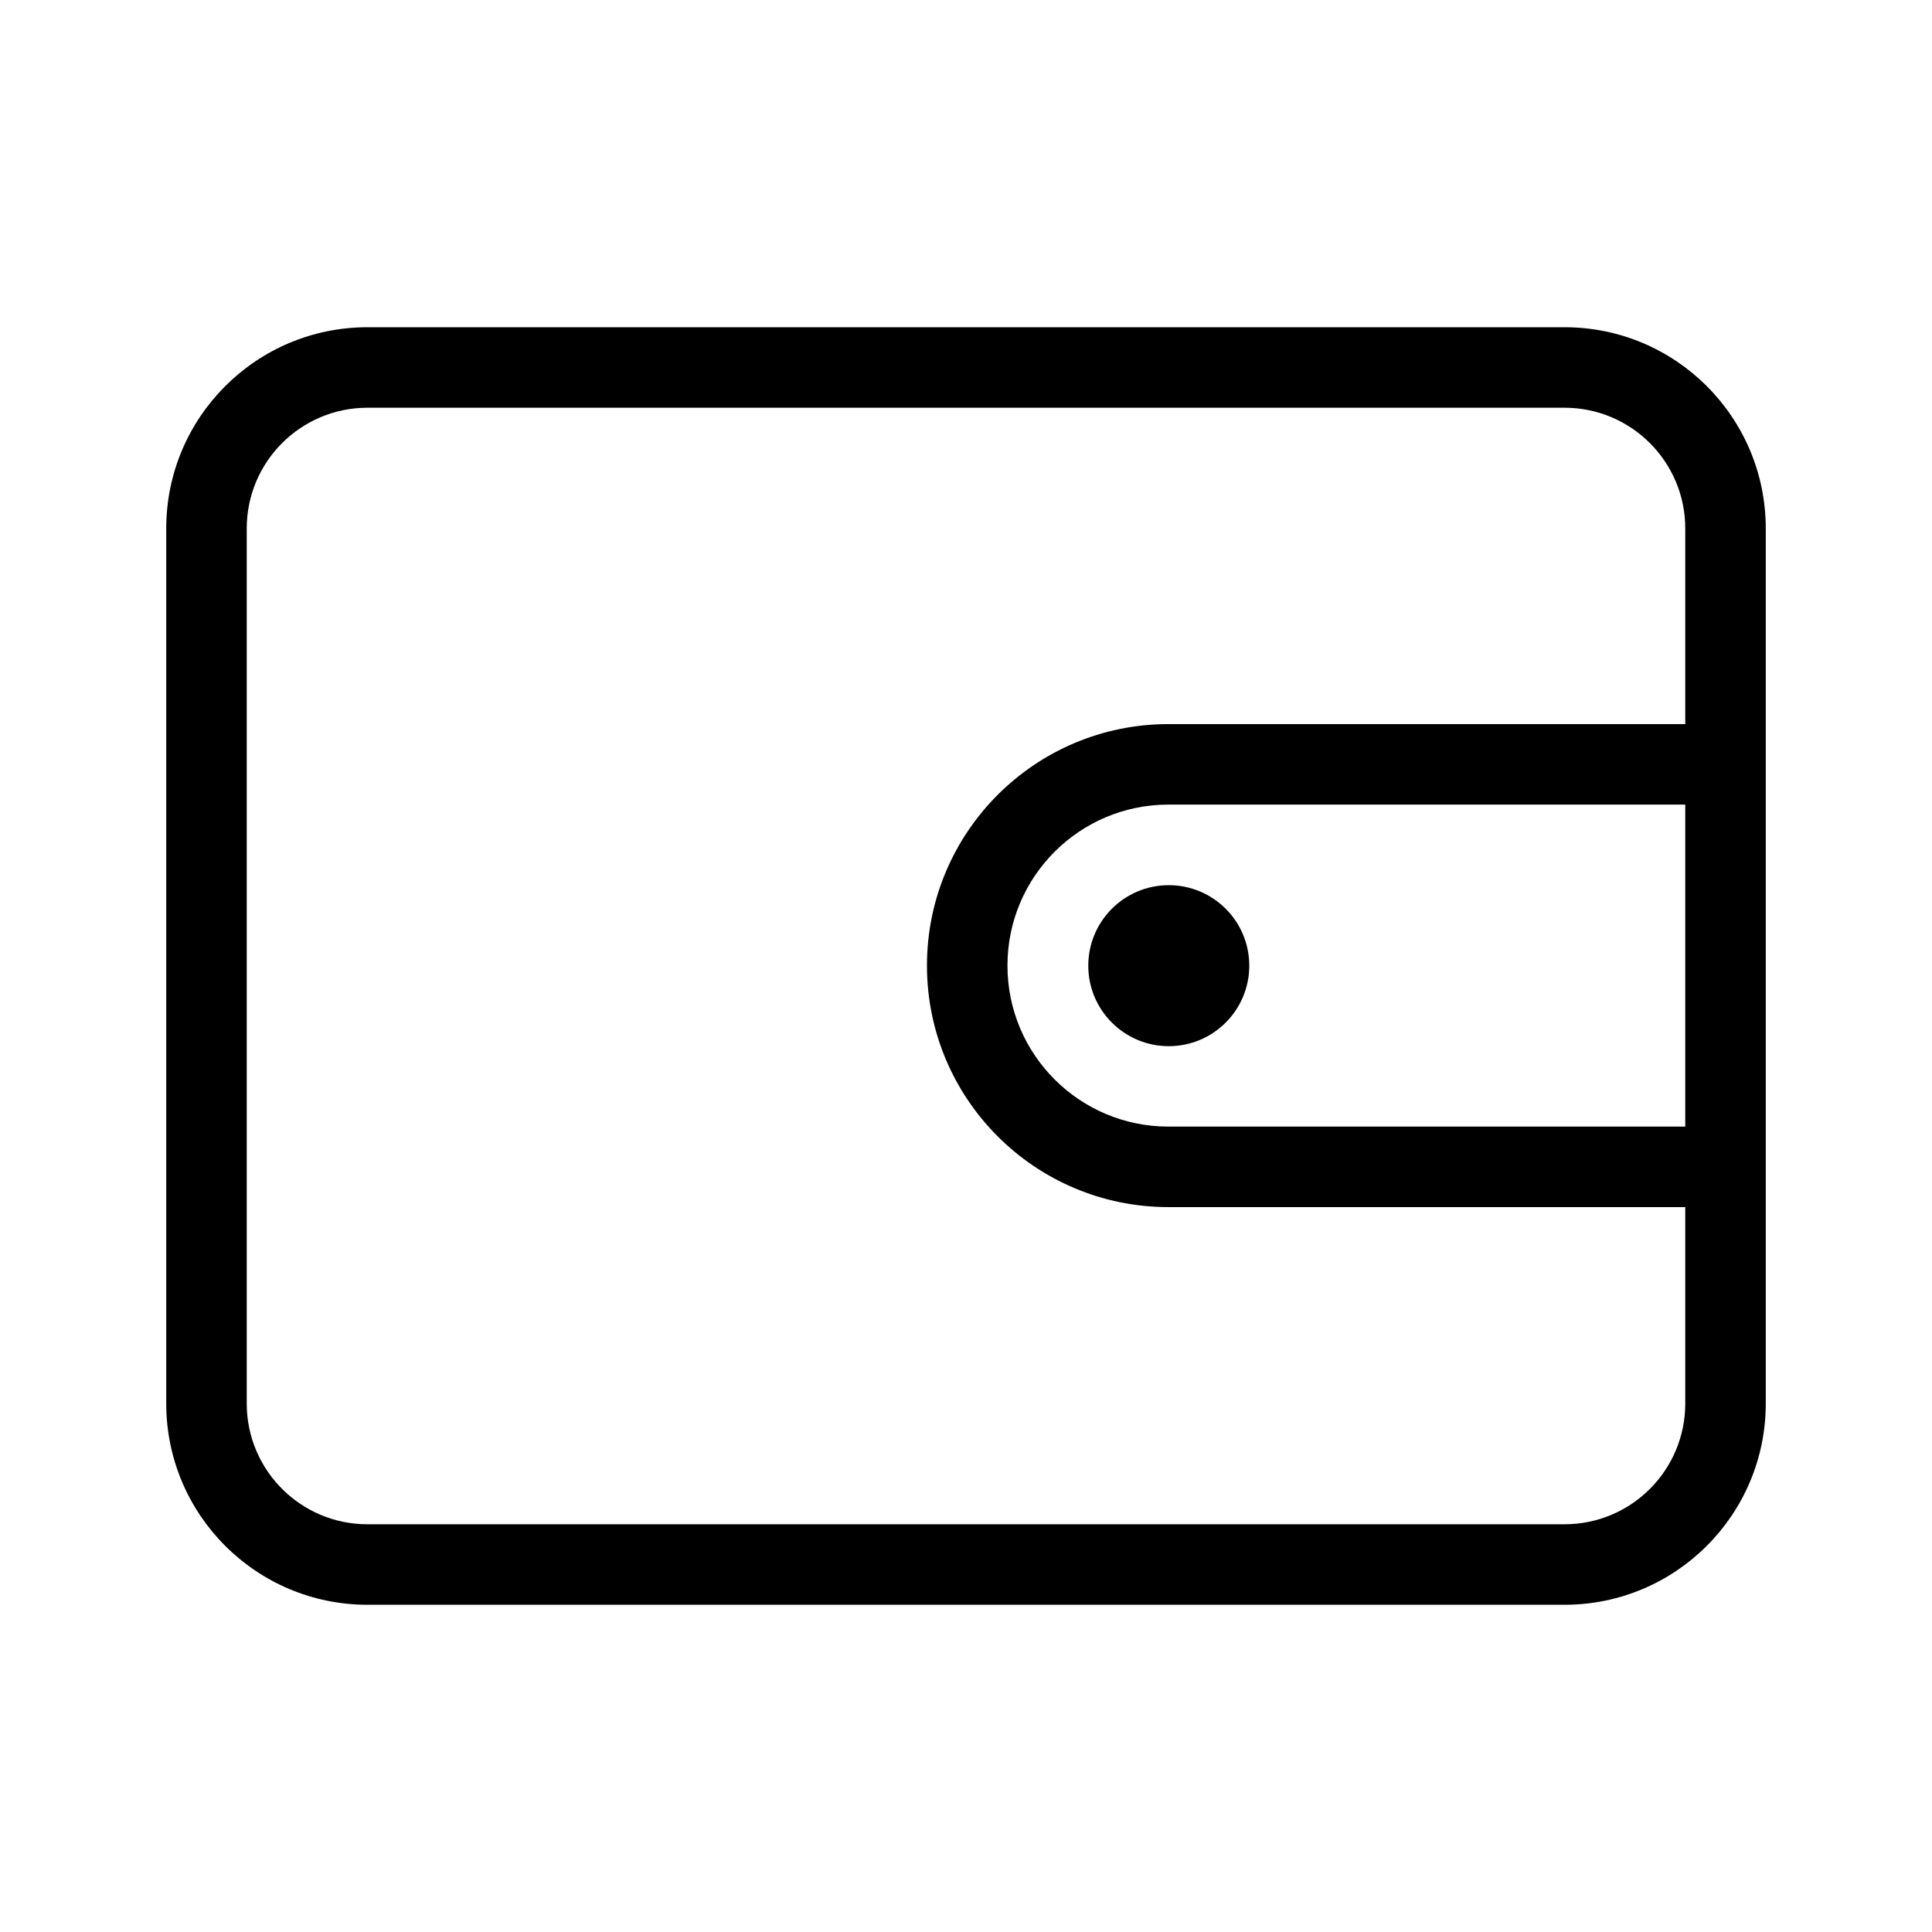
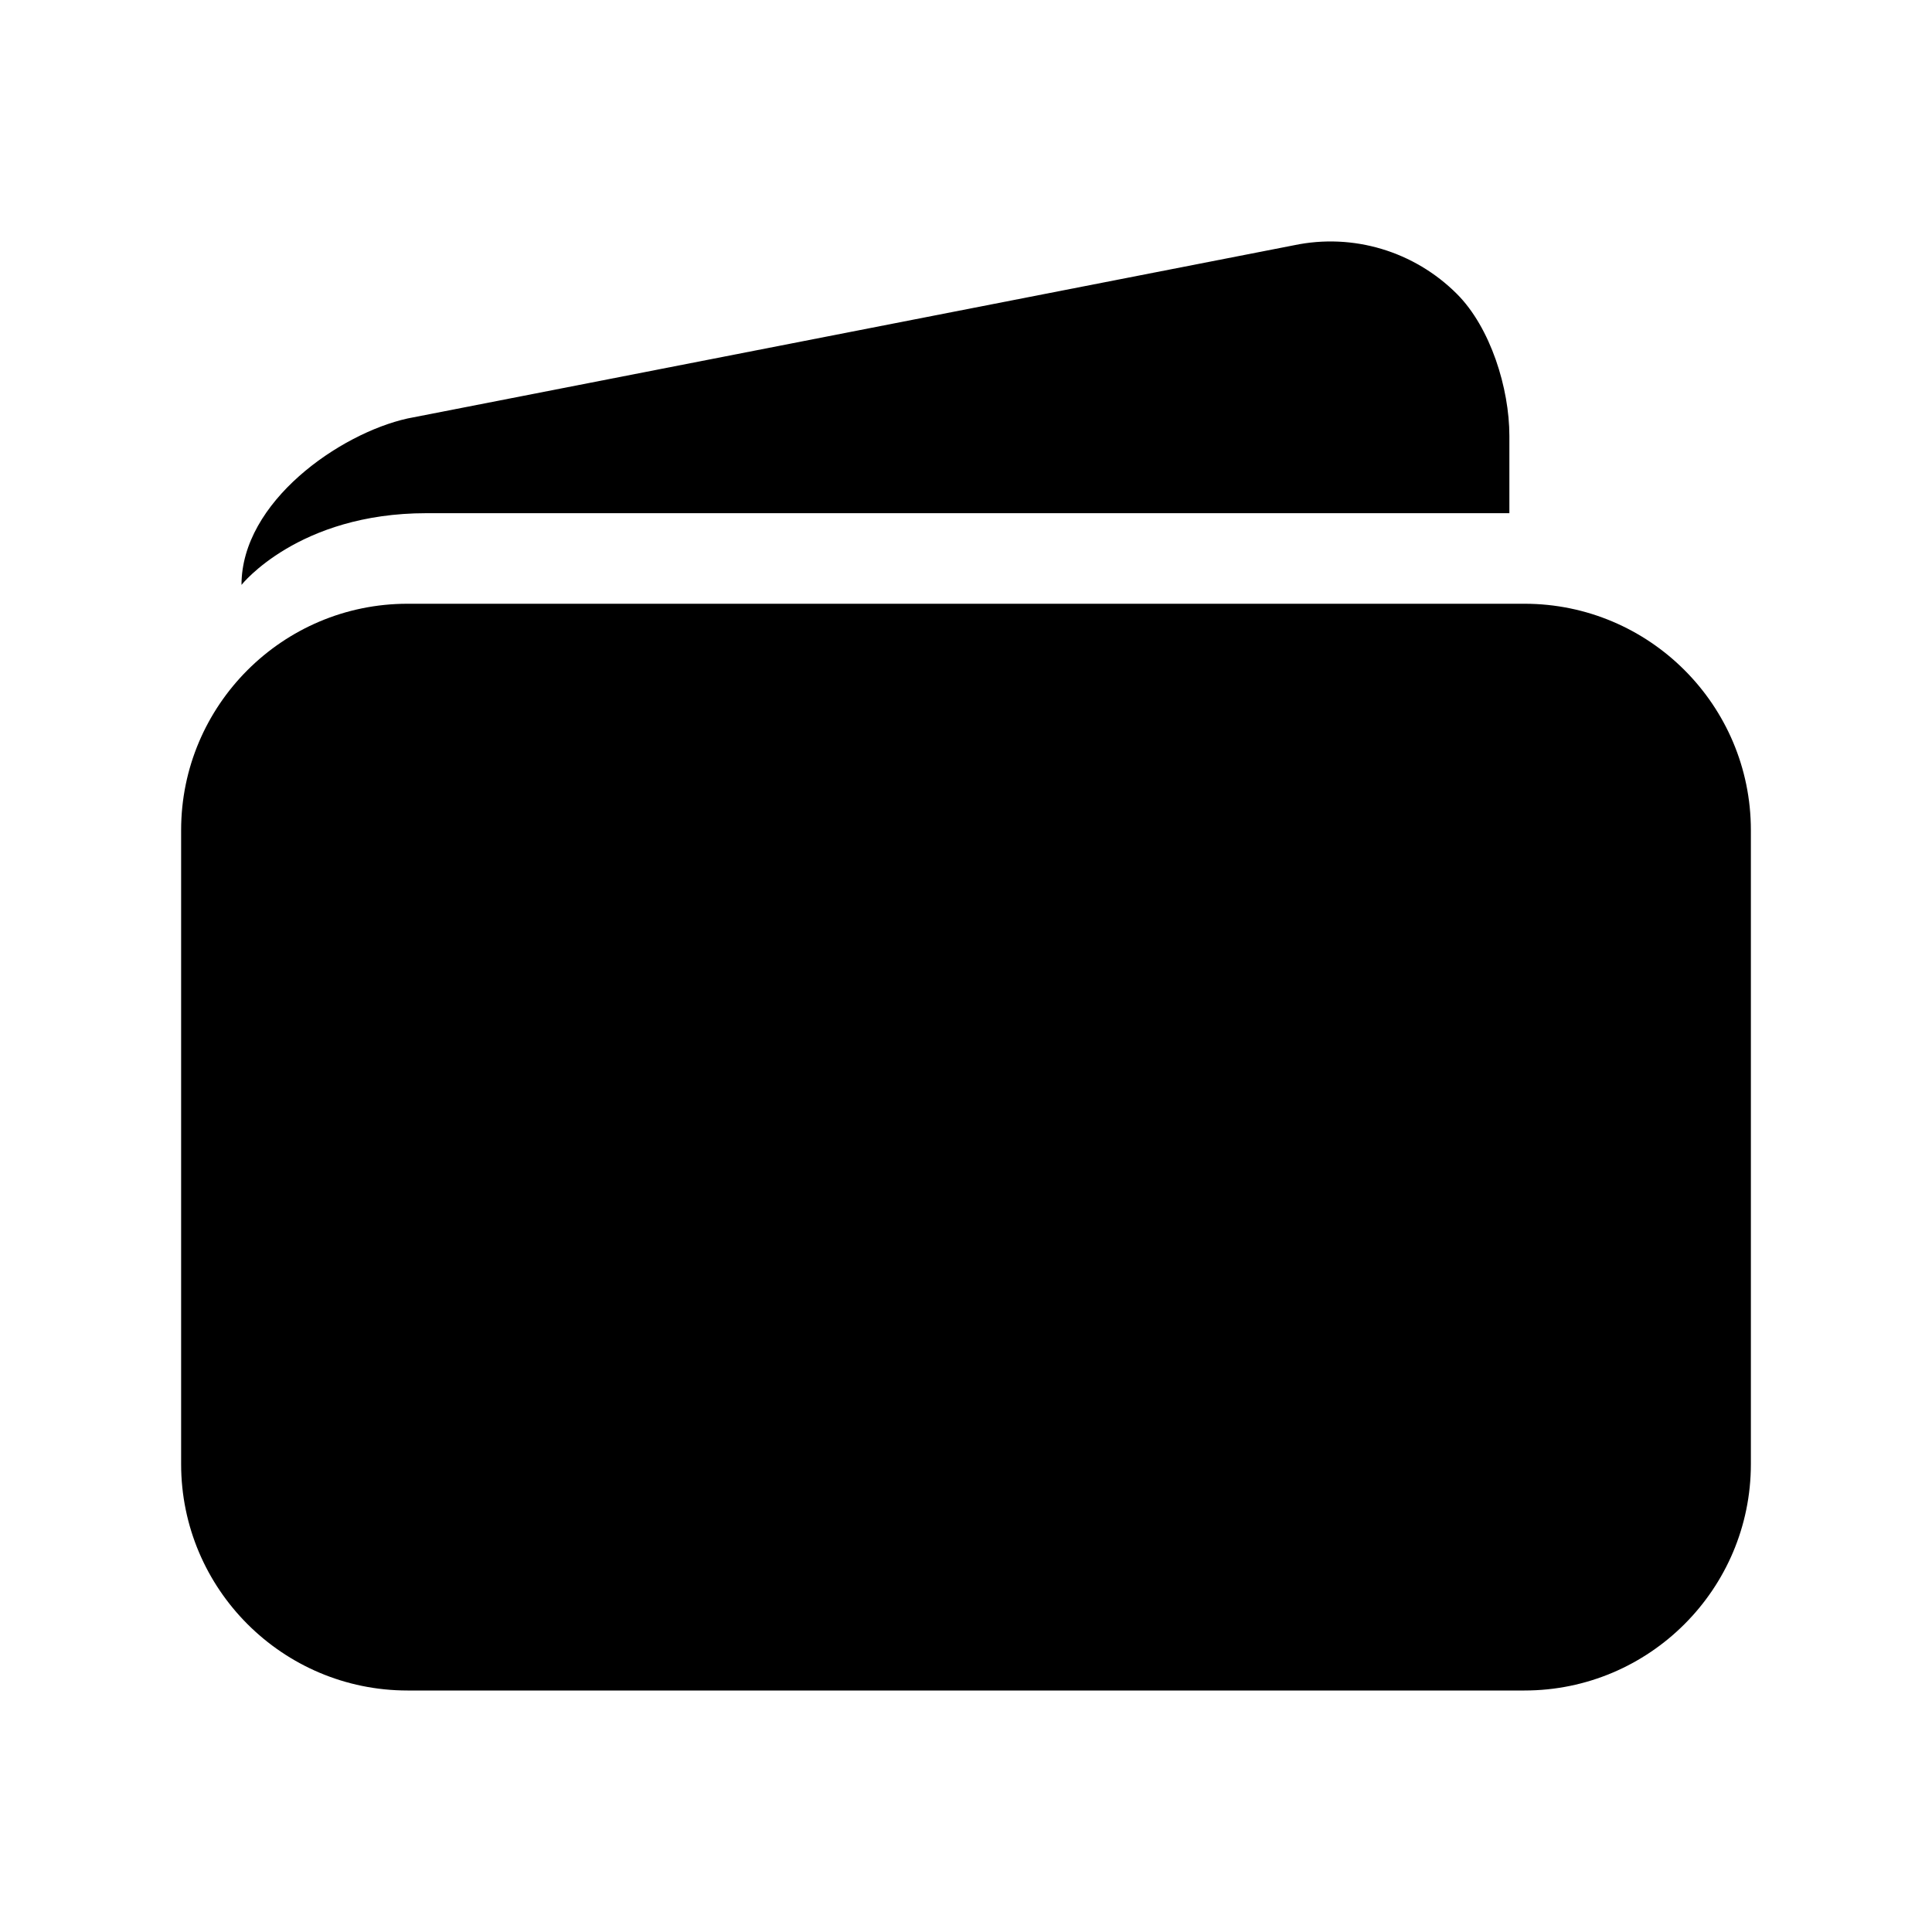
- <svg xmlns="http://www.w3.org/2000/svg" stroke="currentColor" fill="currentColor" stroke-width="0" viewBox="0 0 24 24" height="1em" width="1em">
-   <g id="Wallet">
-     <g>
-       <path d="M19.435,4.065H4.565a2.5,2.5,0,0,0-2.5,2.5v10.87a2.5,2.5,0,0,0,2.5,2.5h14.87a2.5,2.5,0,0,0,2.5-2.5V6.565A2.5,2.5,0,0,0,19.435,4.065Zm1.5,9.93h-6.42a2,2,0,0,1,0-4h6.42Zm-6.42-5a3,3,0,0,0,0,6h6.42v2.44a1.5,1.5,0,0,1-1.5,1.5H4.565a1.5,1.5,0,0,1-1.5-1.5V6.565a1.5,1.5,0,0,1,1.5-1.5h14.87a1.5,1.5,0,0,1,1.5,1.5v2.43Z" />
-       <circle cx="14.519" cy="11.996" r="1" />
-     </g>
-   </g>
+ <svg xmlns="http://www.w3.org/2000/svg" stroke="currentColor" fill="currentColor" stroke-width="0" viewBox="0 0 512 512" height="200px" width="200px">
+   <path d="M404 160H108c-33.1 0-60 26.9-60 60v168c0 33.1 26.9 60 60 60h296c33.1 0 60-26.9 60-60V220c0-33.1-26.9-60-60-60zM342.9 65L108 110.9c-18 4-44 22.1-44 44.1 0 0 15-19 49-19h287v-20.5c0-12.6-5-28.7-13.9-37.6-11.3-11.3-27.5-16.2-43.2-12.9z" />
</svg>
